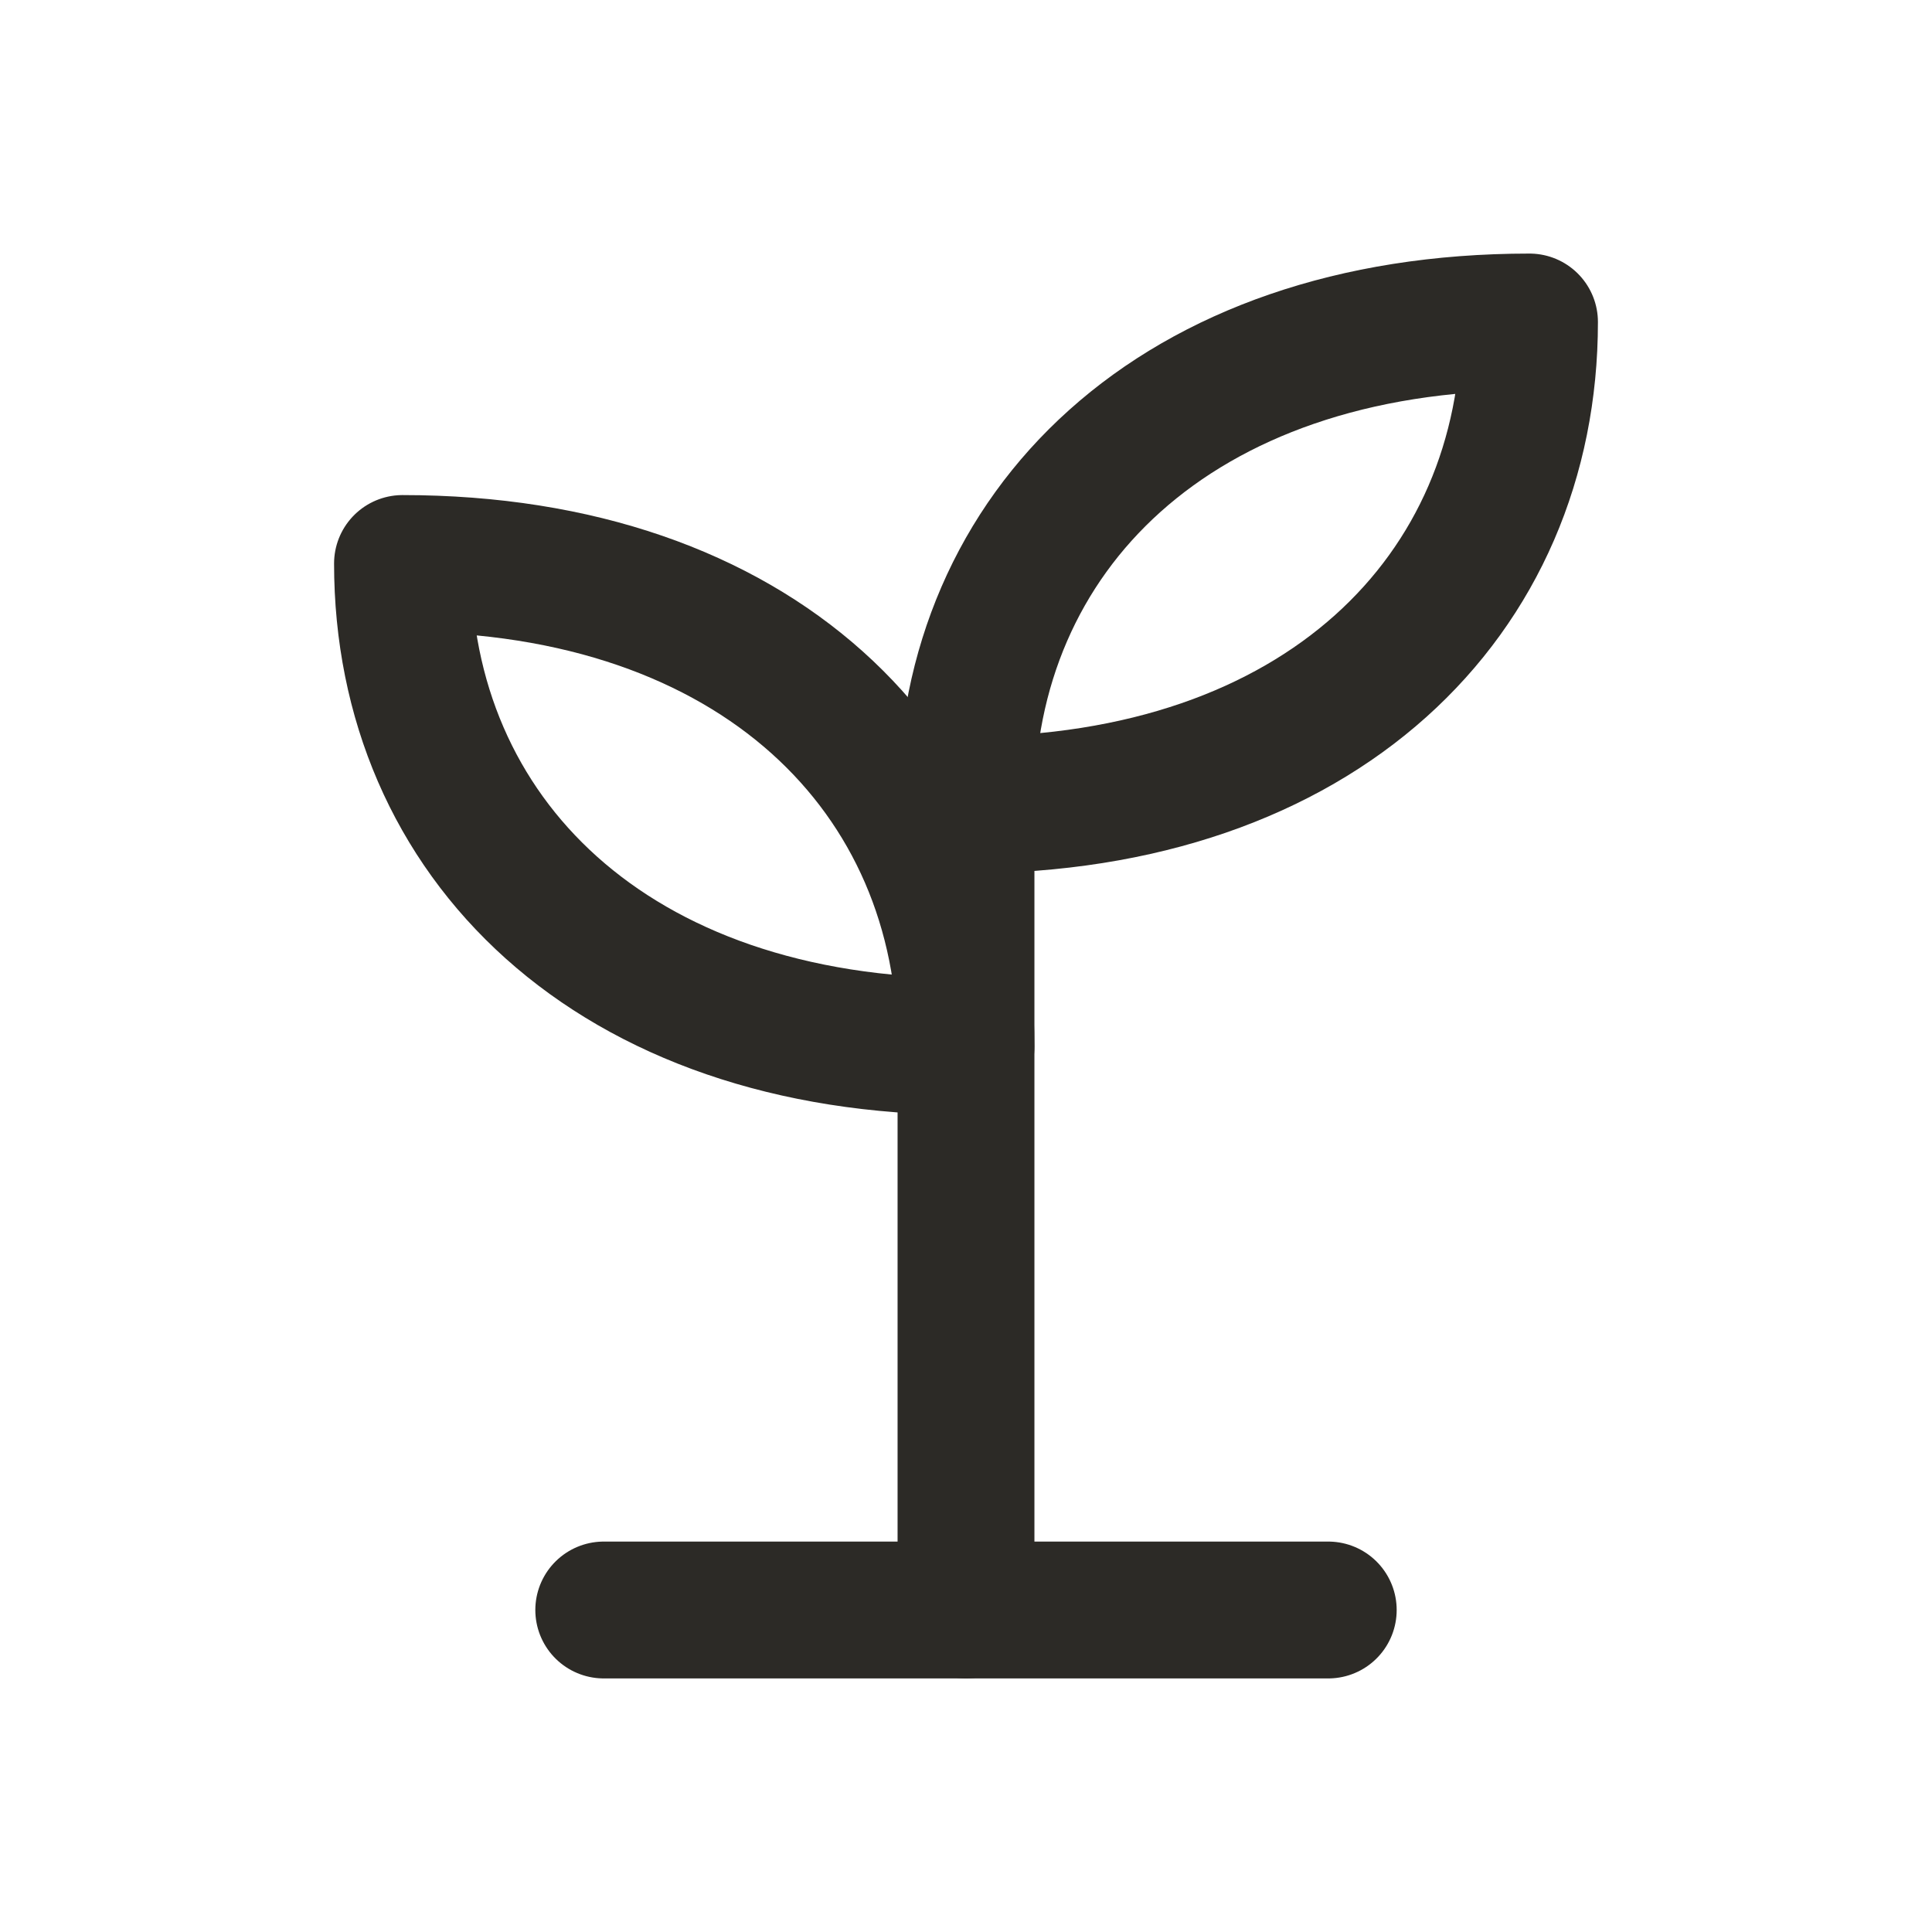
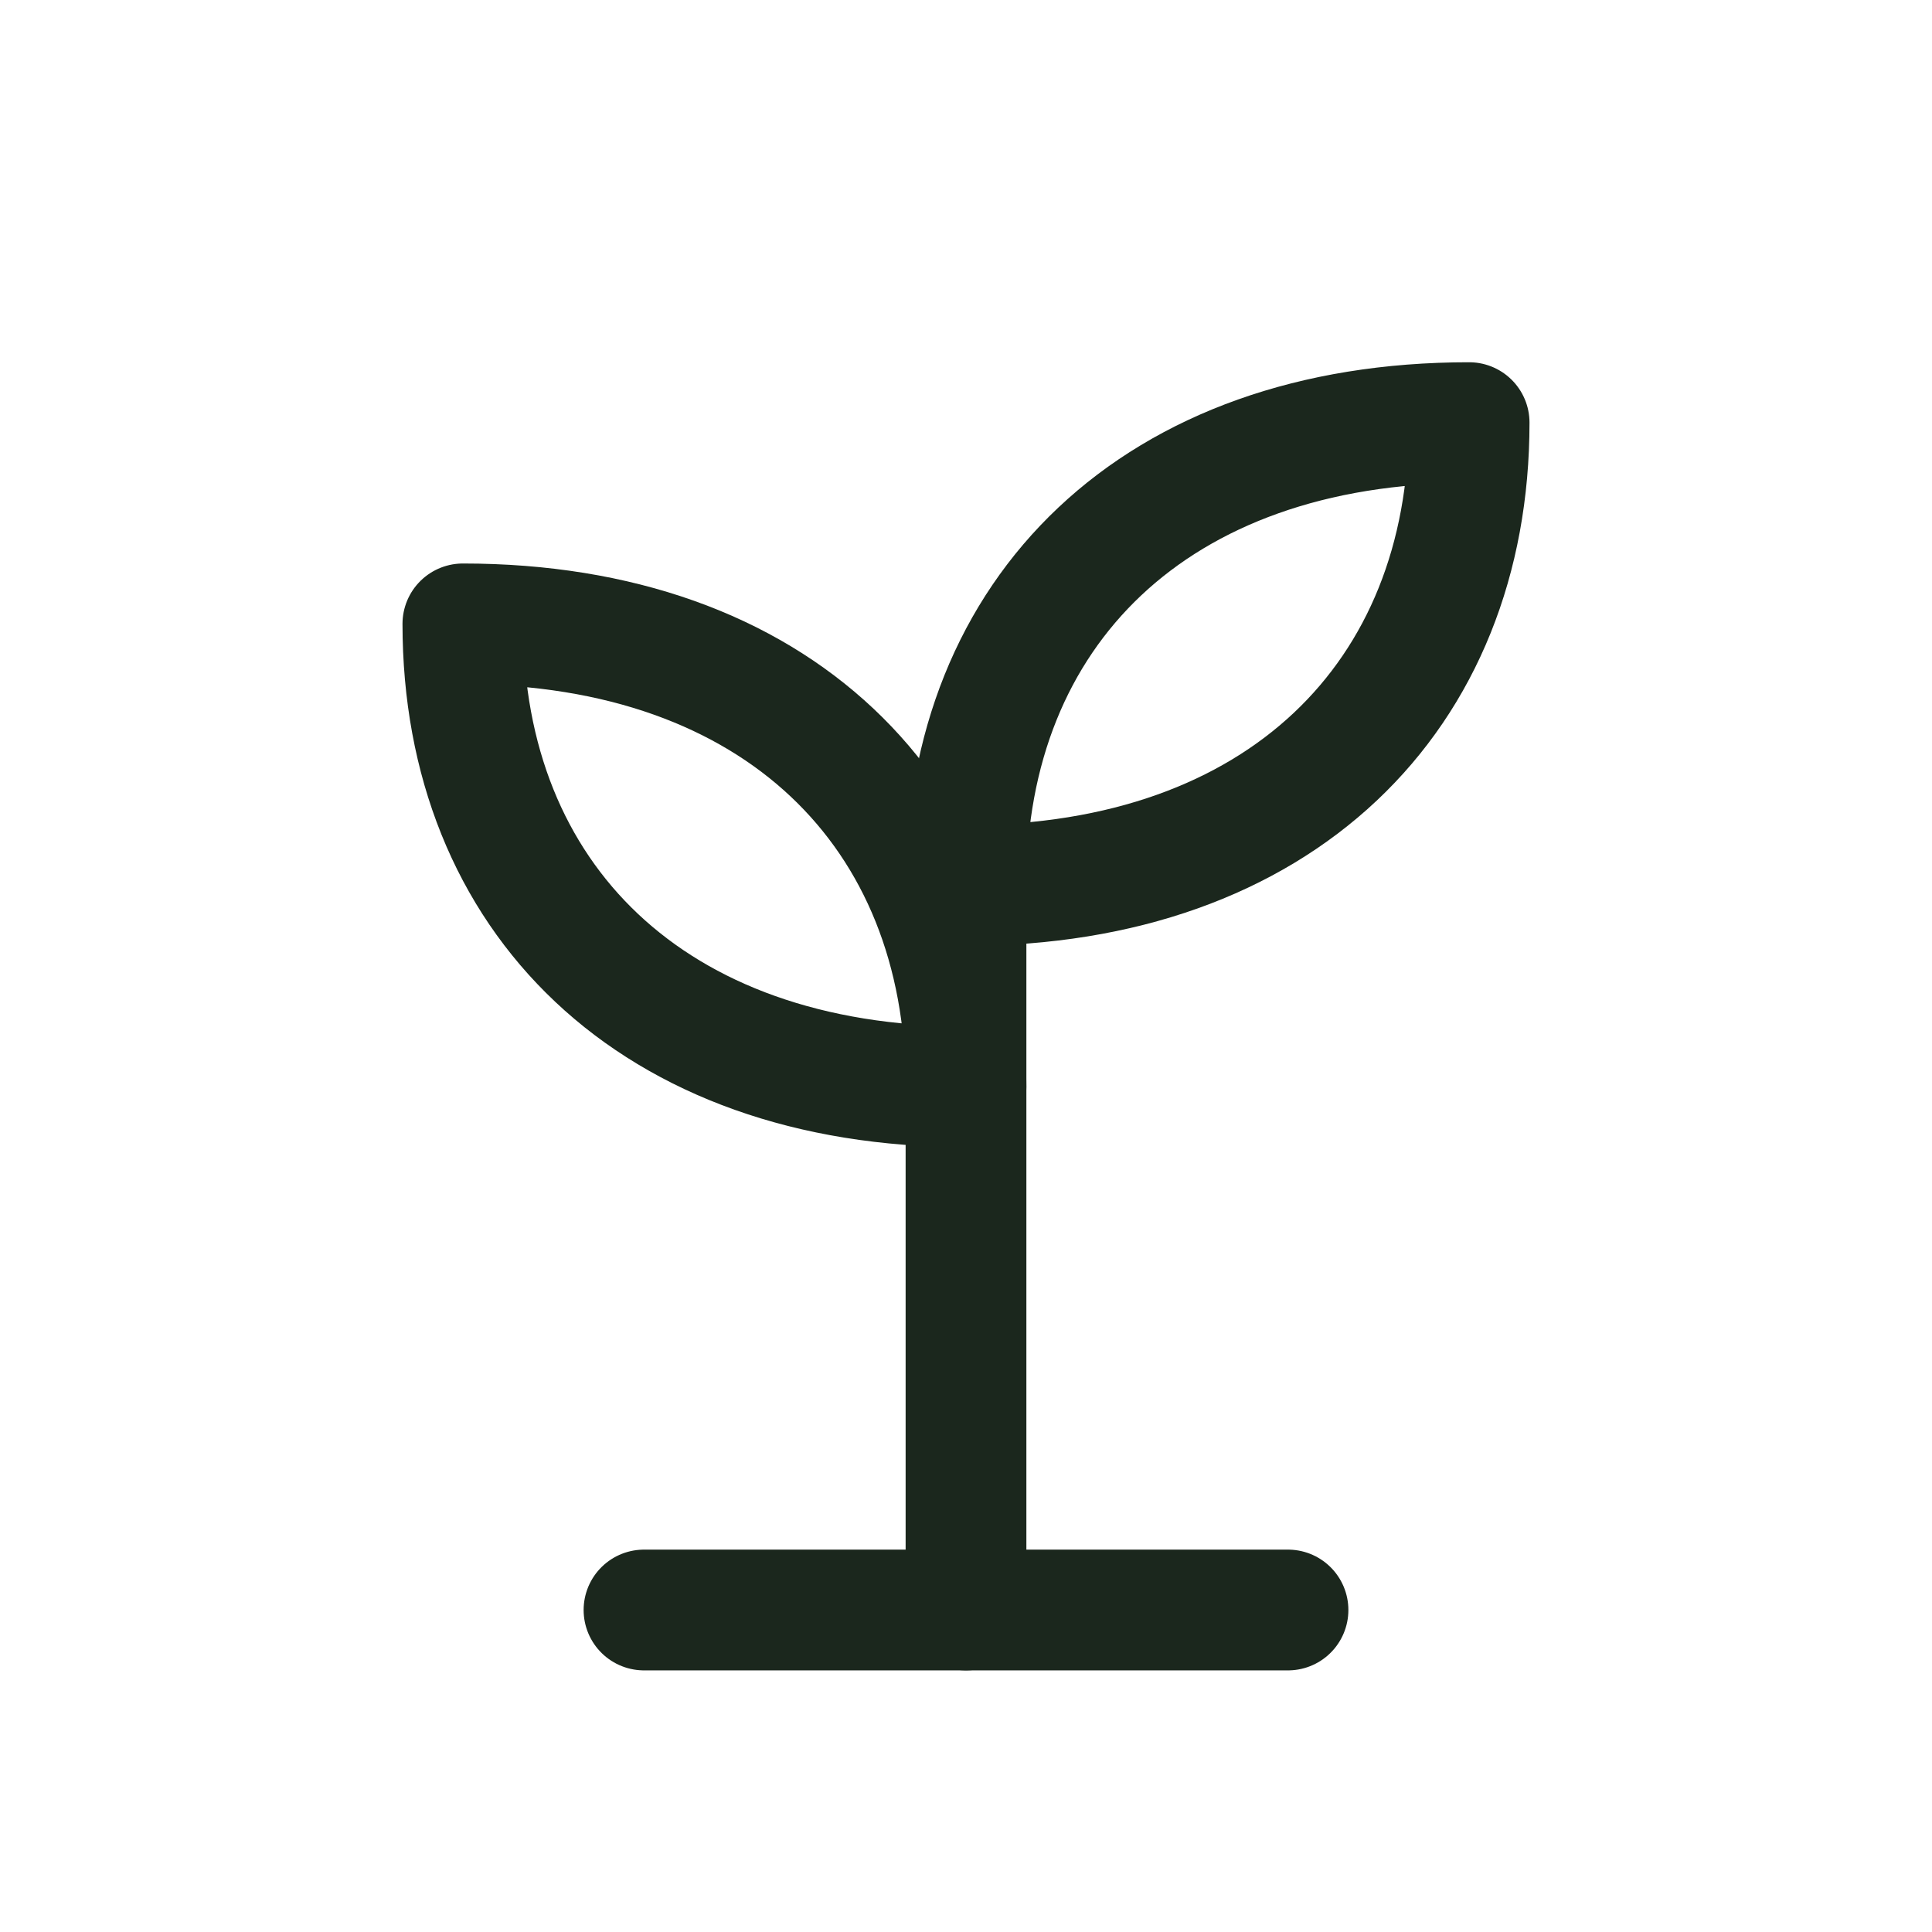
- <svg xmlns="http://www.w3.org/2000/svg" viewBox="0 0 24 24" fill="none" stroke="#2C2A26" stroke-width="1.7" stroke-linecap="round" stroke-linejoin="round">
-   <path d="M12 20V10" />
-   <path d="M12 13c-4.4 0-7-2.6-7-6 4.4 0 7 2.6 7 6Z" />
-   <path d="M12 10c4.4 0 7-2.6 7-6-4.4 0-7 2.6-7 6Z" />
-   <path d="M7.5 20h9" />
+ <svg xmlns="http://www.w3.org/2000/svg" viewBox="0 0 24 24" fill="none" stroke="#1B271D" stroke-width="1.5" stroke-linecap="round" stroke-linejoin="round">
+   <path d="M12 20V11" />
+   <path d="M12 13.5c-3.9 0-6.25-2.35-6.25-5.75 3.9 0 6.25 2.35 6.25 5.75Z" />
+   <path d="M12 11c3.9 0 6.25-2.35 6.25-5.75-3.9 0-6.25 2.35-6.25 5.75Z" />
+   <path d="M8 20h8" />
</svg>
